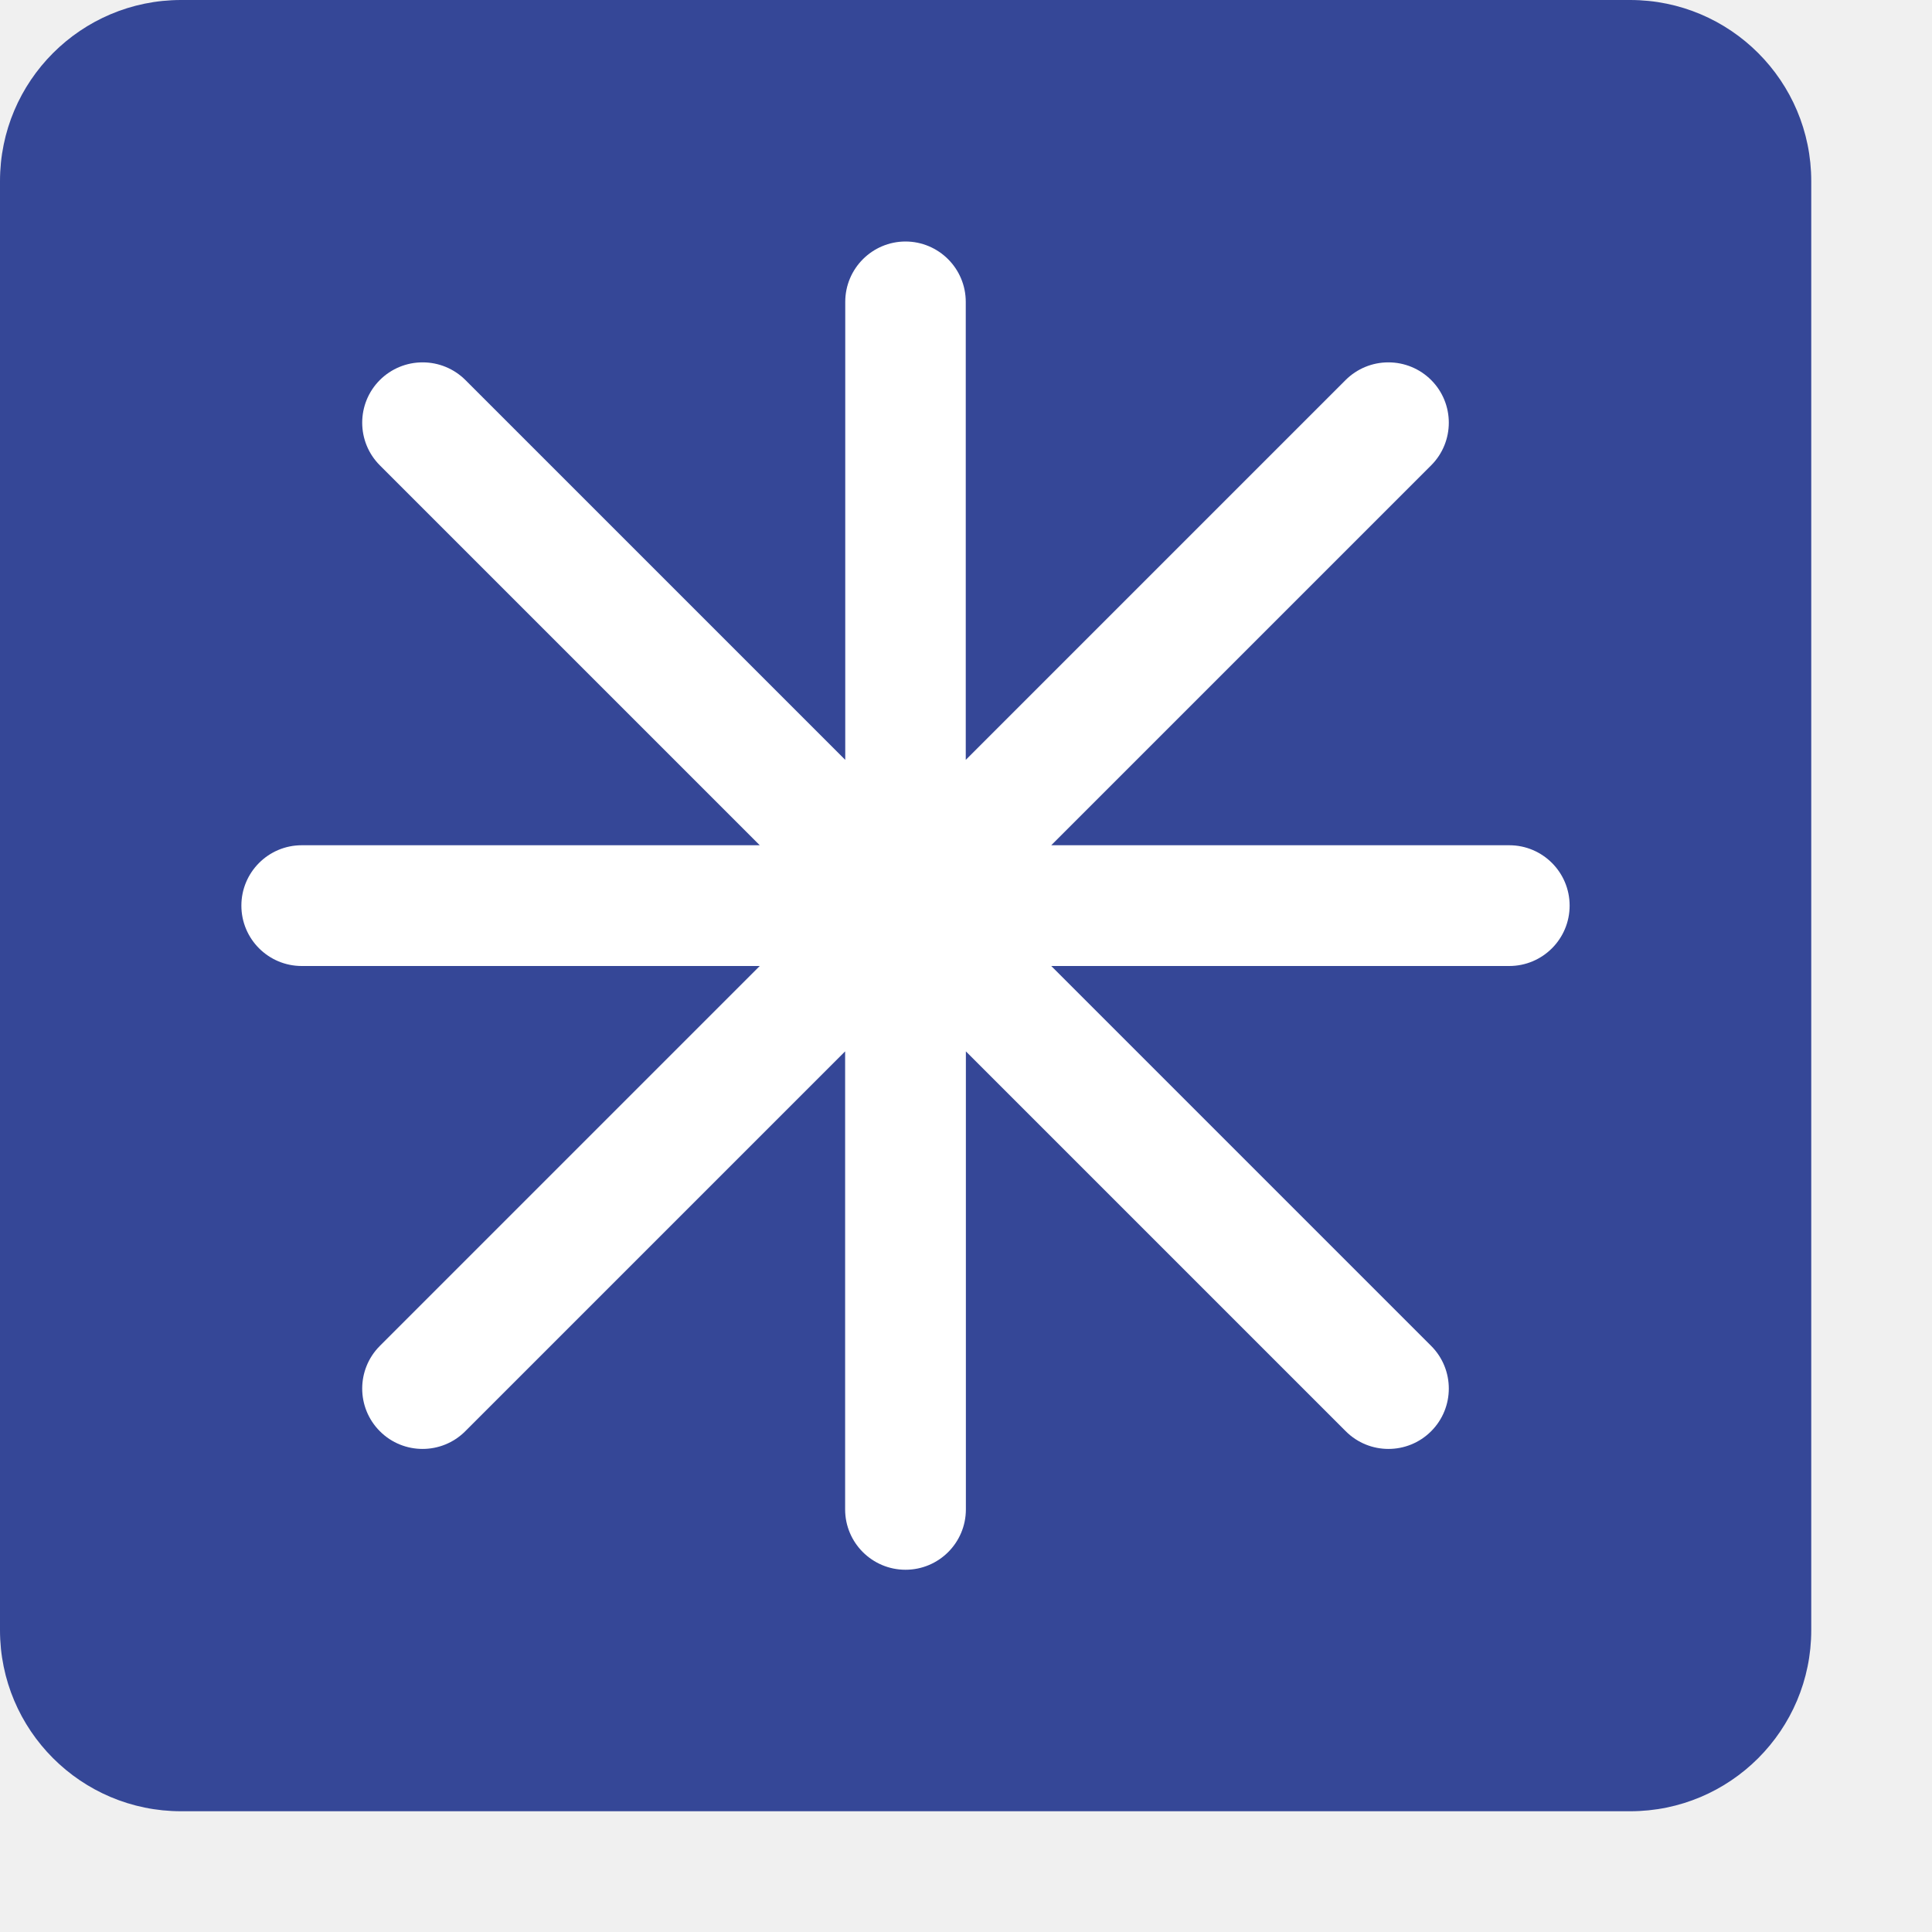
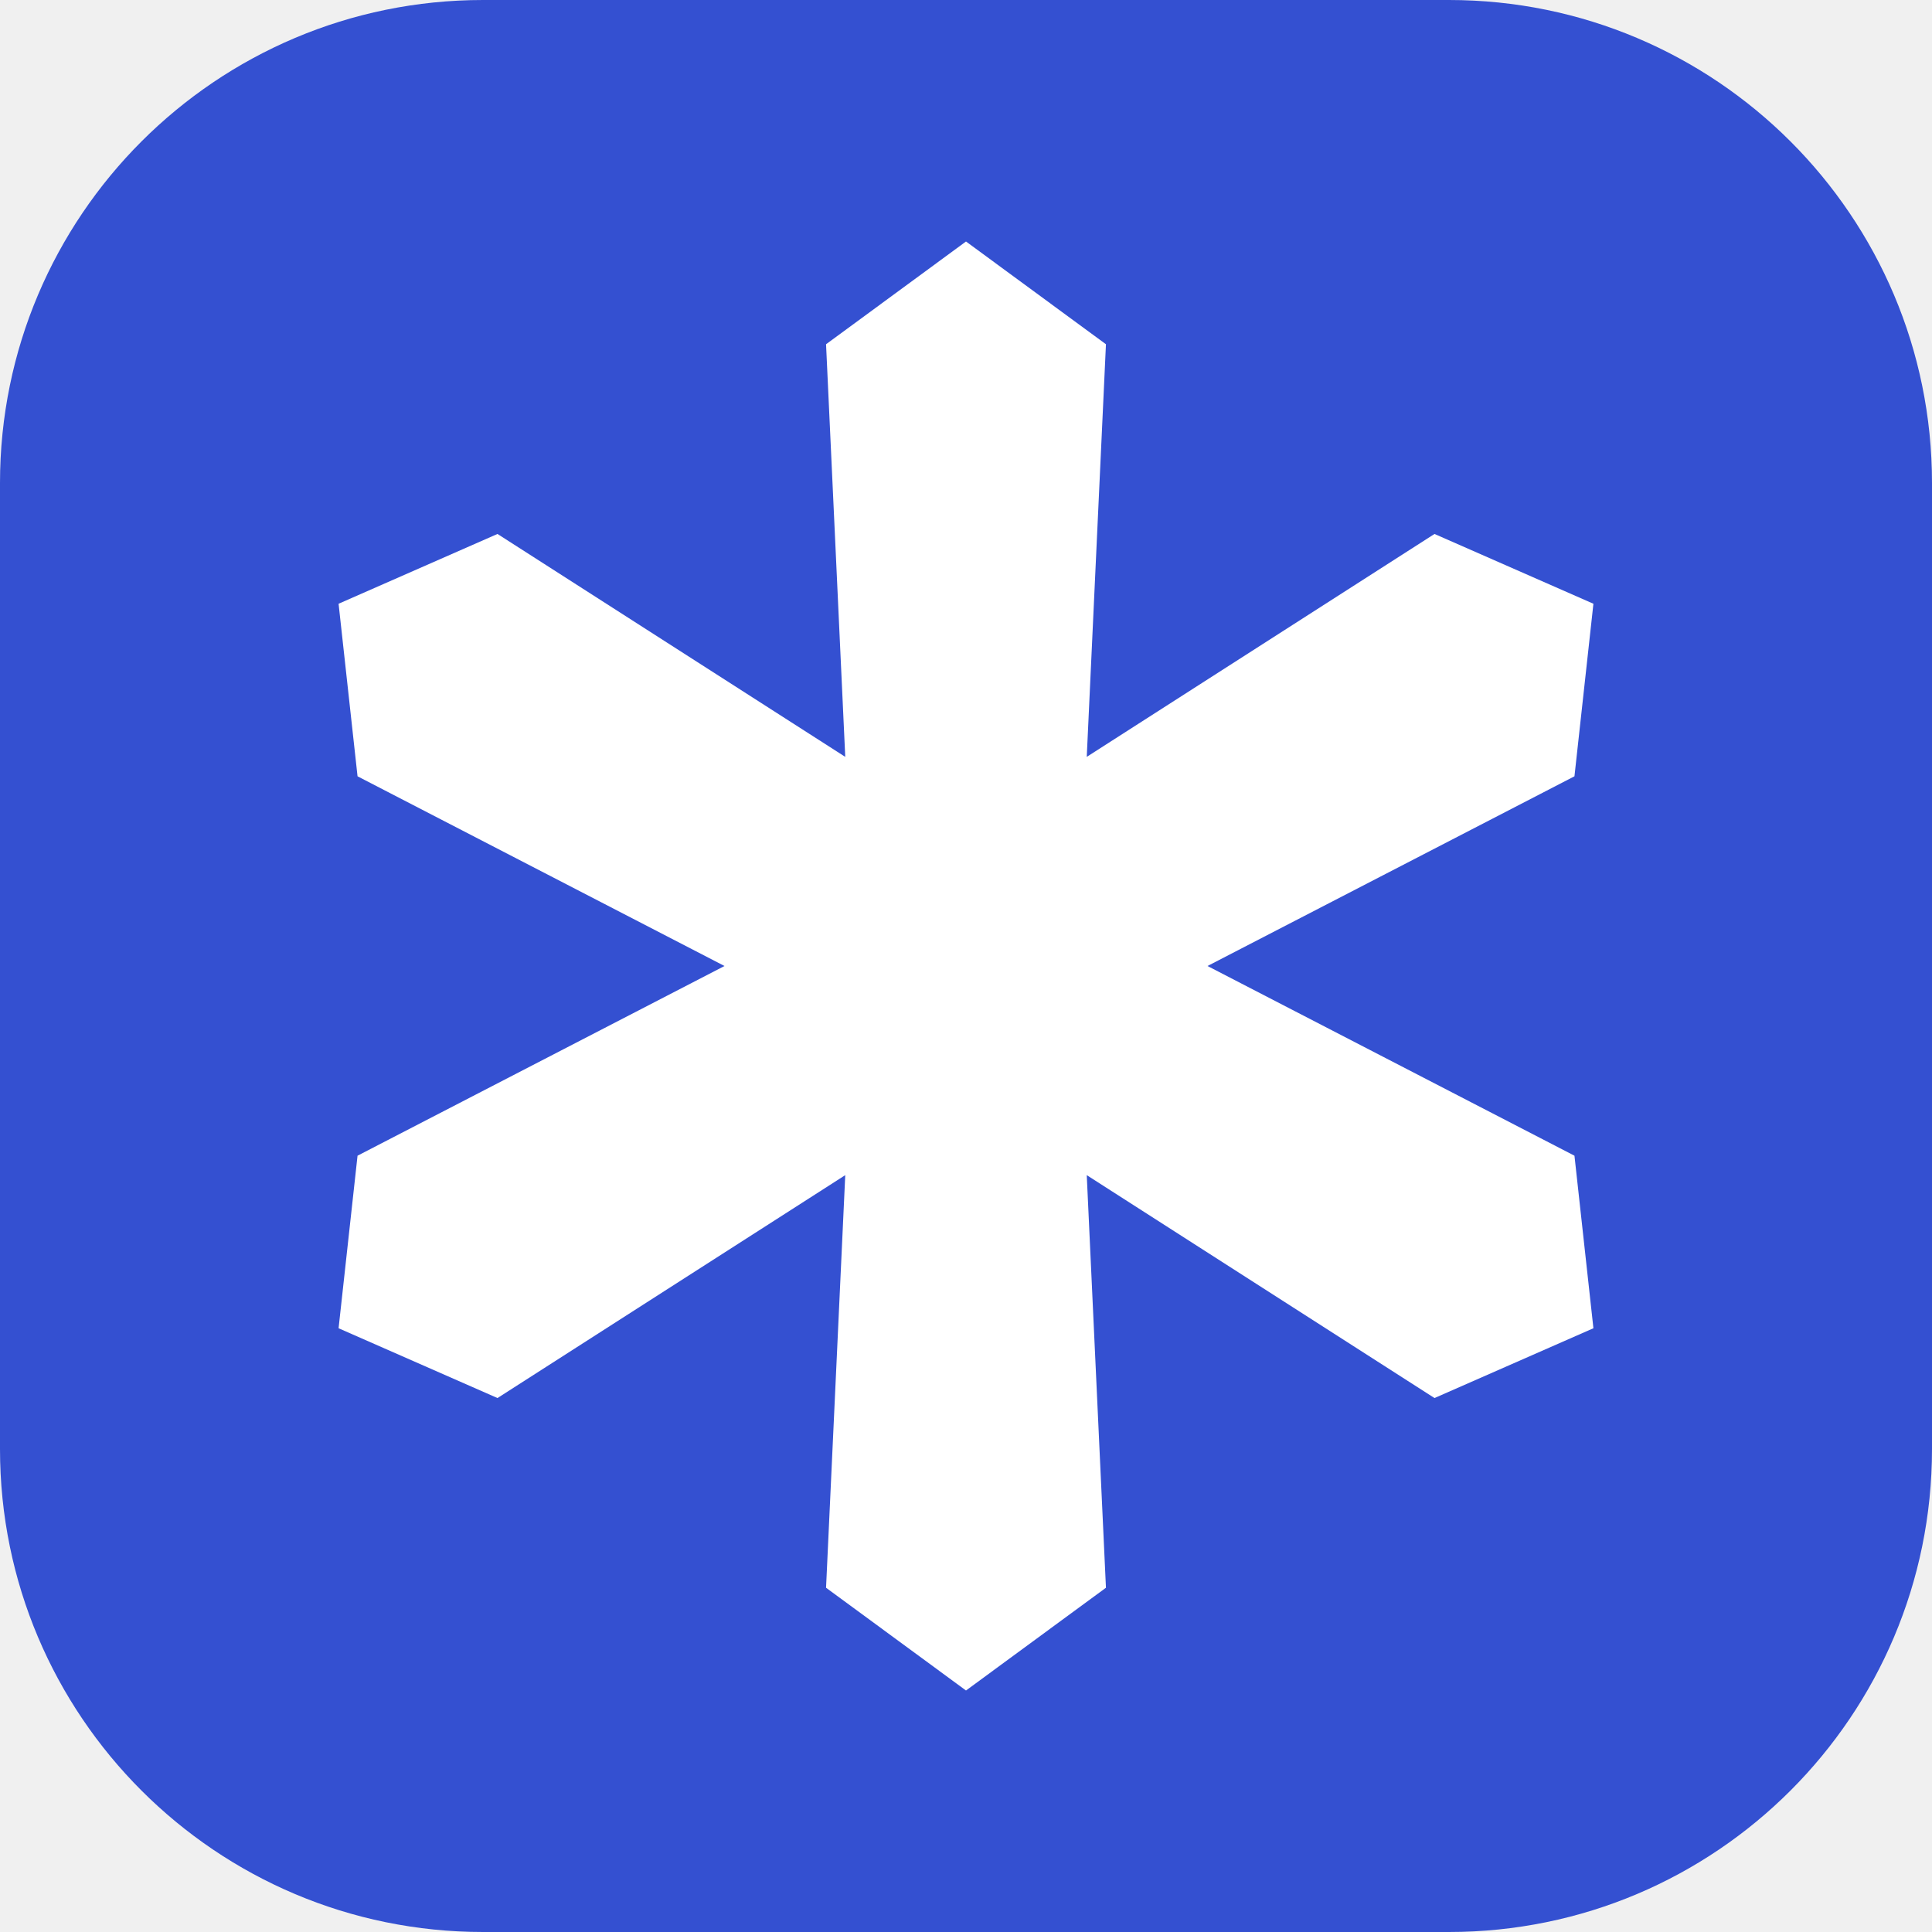
<svg xmlns="http://www.w3.org/2000/svg" width="16" height="16" version="1.1">
-   <rect width="15" height="15" rx="1.5" style="fill:#354797" />
-   <path d="m7.5 2a0.5 0.5 0 0 0-0.5 0.5v3.793l-3.146-3.146a0.5 0.5 0 0 0-0.354-0.146 0.5 0.5 0 0 0-0.354 0.146 0.5 0.5 0 0 0 0 0.707l3.146 3.146h-3.793a0.5 0.5 0 0 0-0.5 0.5 0.5 0.5 0 0 0 0.5 0.5h3.793l-3.146 3.146a0.5 0.5 0 0 0 0 0.707 0.5 0.5 0 0 0 0.707 0l3.146-3.146v3.793a0.5 0.5 0 0 0 0.5 0.5 0.5 0.5 0 0 0 0.5-0.5v-3.793l3.146 3.146a0.5 0.5 0 0 0 0.707 0 0.5 0.5 0 0 0 0-0.707l-3.146-3.146h3.793a0.5 0.5 0 0 0 0.5-0.5 0.5 0.5 0 0 0-0.5-0.5h-3.793l3.146-3.146a0.5 0.5 0 0 0 0-0.707 0.5 0.5 0 0 0-0.354-0.146 0.5 0.5 0 0 0-0.354 0.146l-3.146 3.146v-3.793a0.5 0.5 0 0 0-0.5-0.5z" style="fill:#ffffff" />
+   <rect width="16" height="16" rx="4" ry="4" style="fill:#3450d1" />
+   <path d="M 6.841,2.851 8,2 9.159,2.851 9,6.268 11.88,4.422 13.196,5 13.039,6.429 10,8 13.039,9.571 13.196,11 11.88,11.578 9,9.732 9.159,13.149 8,14 6.841,13.149 7,9.732 4.12,11.578 2.804,11 2.961,9.571 6,8 2.961,6.429 2.804,5 4.12,4.422 7,6.268 Z" style="fill:#ffffff" />
</svg>
